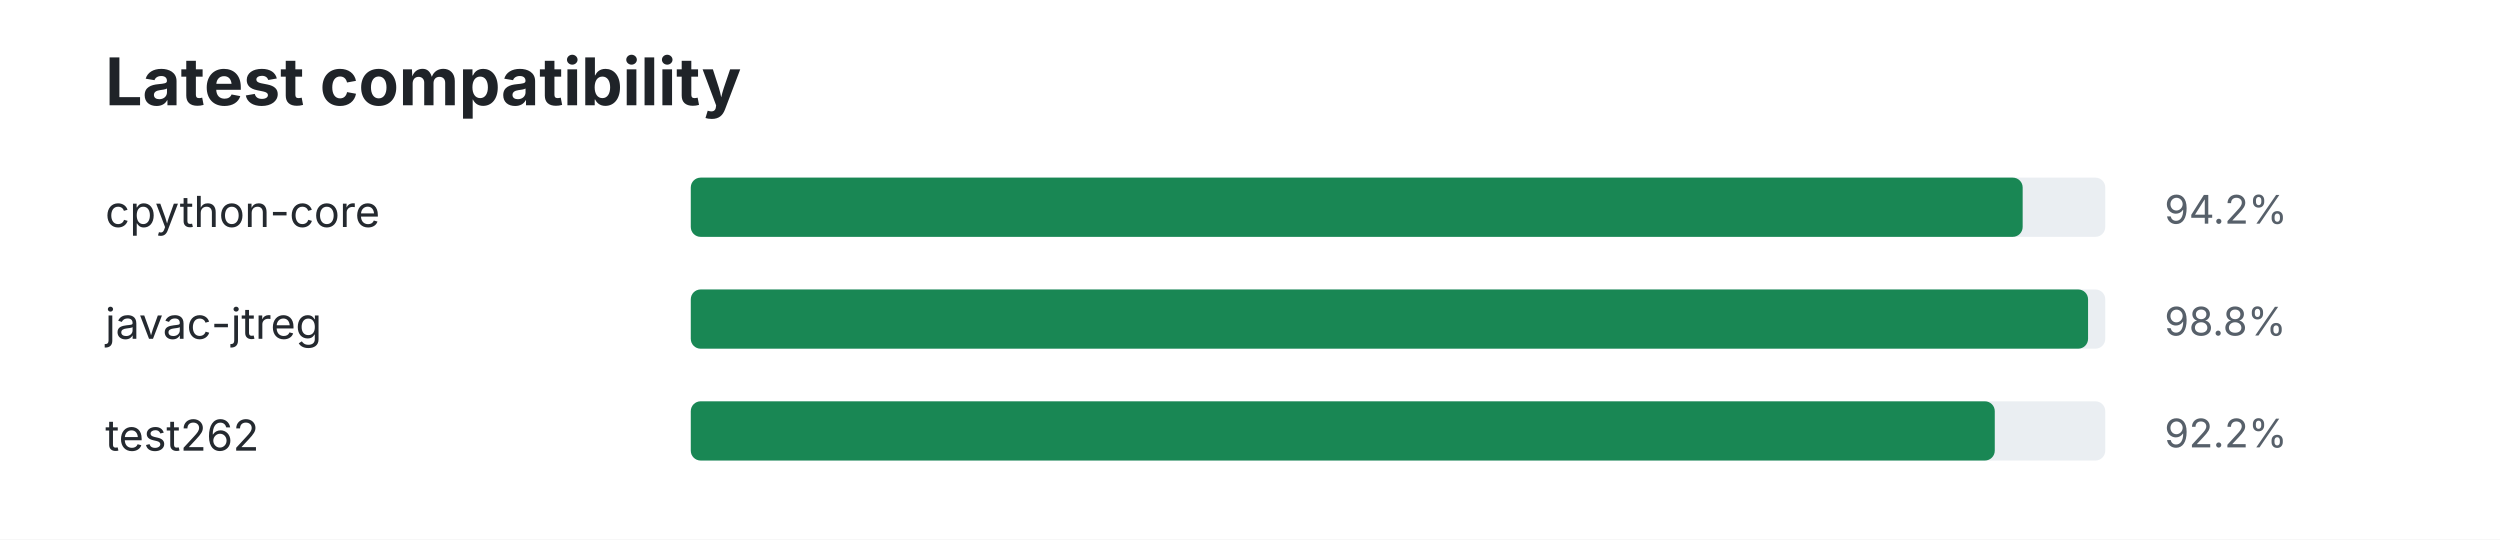
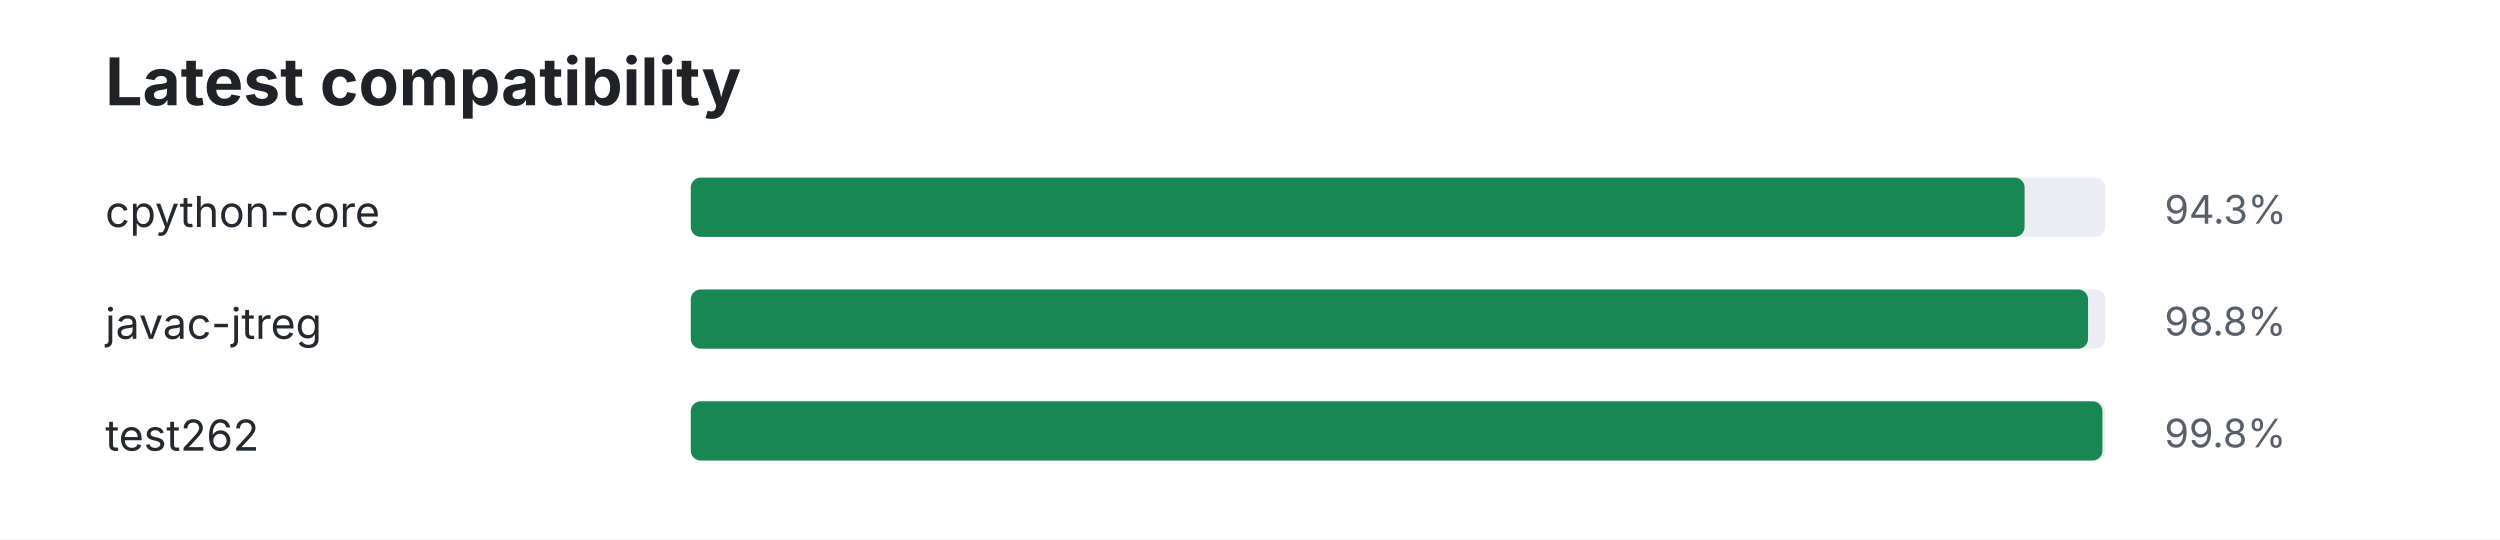
<svg xmlns="http://www.w3.org/2000/svg" width="760" height="164" viewBox="0 0 760 164" role="img" aria-labelledby="title desc">
  <rect width="760" height="164" fill="#ffffff" />
  <text x="32" y="32" font-family="system-ui, -apple-system, Segoe UI, sans-serif" font-size="20" font-weight="700" fill="#1f2328">Latest compatibility</text>
  <text x="32" y="69" font-family="system-ui, -apple-system, Segoe UI, sans-serif" font-size="13" fill="#24292f">cpython-core</text>
  <rect x="210" y="54" width="430" height="18" rx="3" fill="#eaeef2" />
-   <rect x="210" y="54" width="404.89" height="18" rx="3" fill="#198754" />
-   <text x="658" y="68" font-family="system-ui, -apple-system, Segoe UI, sans-serif" font-size="12" fill="#57606a">94.2%</text>
+   <rect x="210" y="54" width="405.48" height="18" rx="3" fill="#198754" />
+   <text x="658" y="68" font-family="system-ui, -apple-system, Segoe UI, sans-serif" font-size="12" fill="#57606a">94.3%</text>
  <text x="32" y="103" font-family="system-ui, -apple-system, Segoe UI, sans-serif" font-size="13" fill="#24292f">javac-jtreg</text>
  <rect x="210" y="88" width="430" height="18" rx="3" fill="#eaeef2" />
  <rect x="210" y="88" width="424.77" height="18" rx="3" fill="#198754" />
  <text x="658" y="102" font-family="system-ui, -apple-system, Segoe UI, sans-serif" font-size="12" fill="#57606a">98.8%</text>
  <text x="32" y="137" font-family="system-ui, -apple-system, Segoe UI, sans-serif" font-size="13" fill="#24292f">test262</text>
  <rect x="210" y="122" width="430" height="18" rx="3" fill="#eaeef2" />
-   <rect x="210" y="122" width="396.41" height="18" rx="3" fill="#198754" />
-   <text x="658" y="136" font-family="system-ui, -apple-system, Segoe UI, sans-serif" font-size="12" fill="#57606a">92.2%</text>
+   <rect x="210" y="122" width="429.14" height="18" rx="3" fill="#198754" />
+   <text x="658" y="136" font-family="system-ui, -apple-system, Segoe UI, sans-serif" font-size="12" fill="#57606a">99.8%</text>
</svg>
